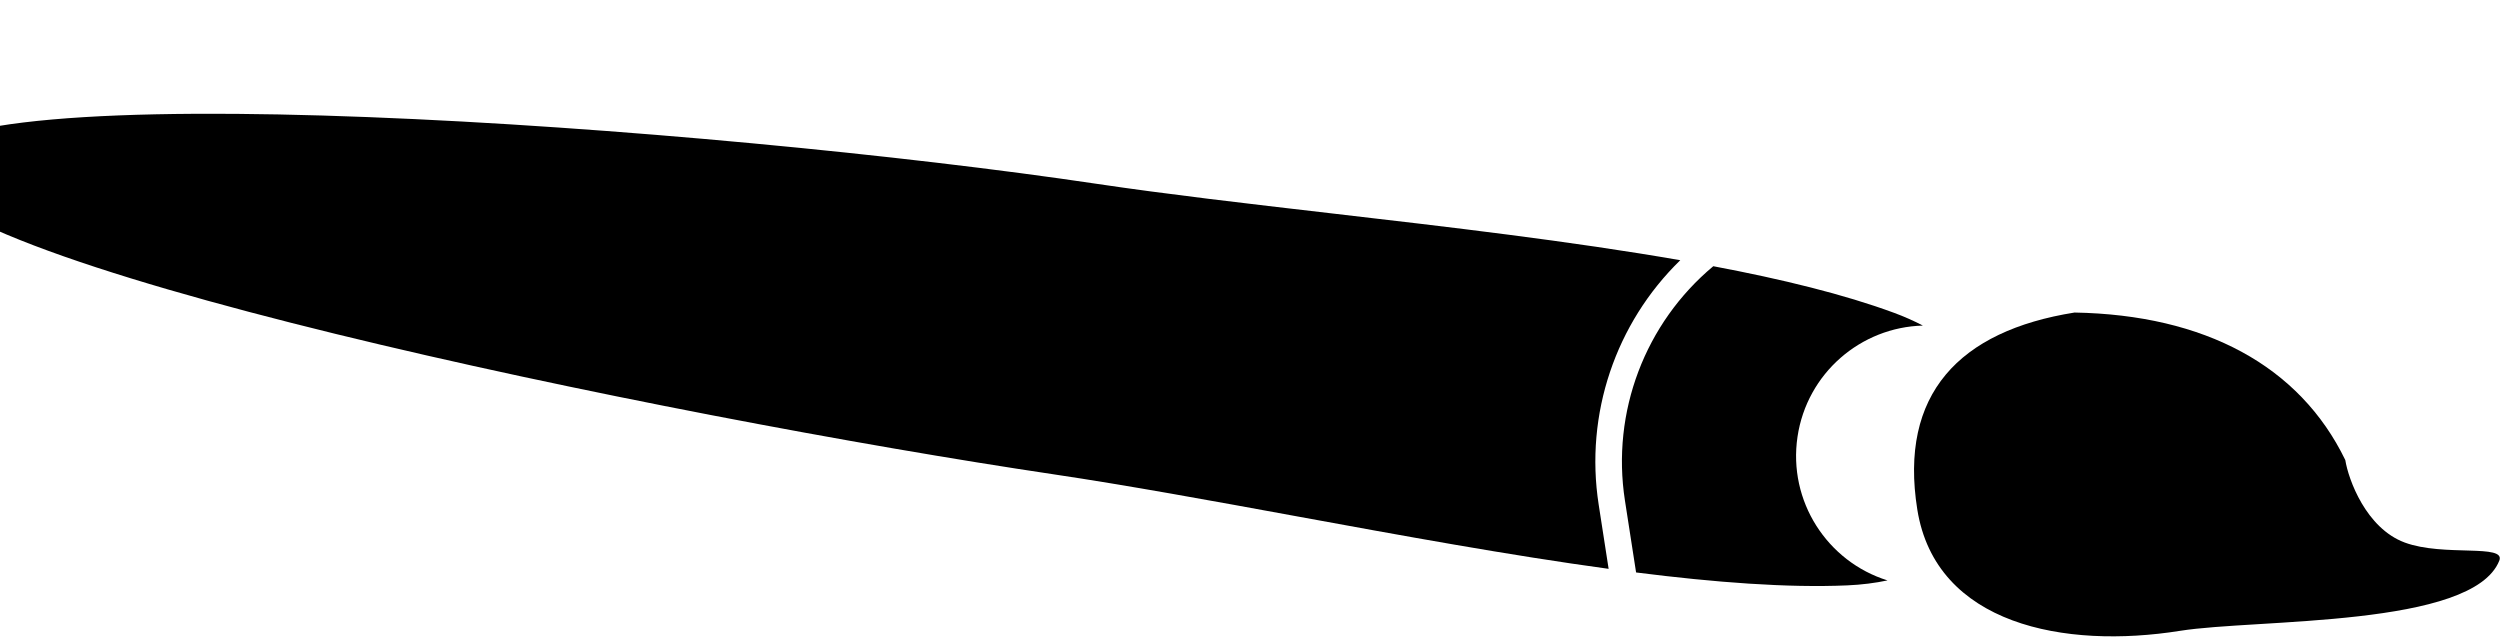
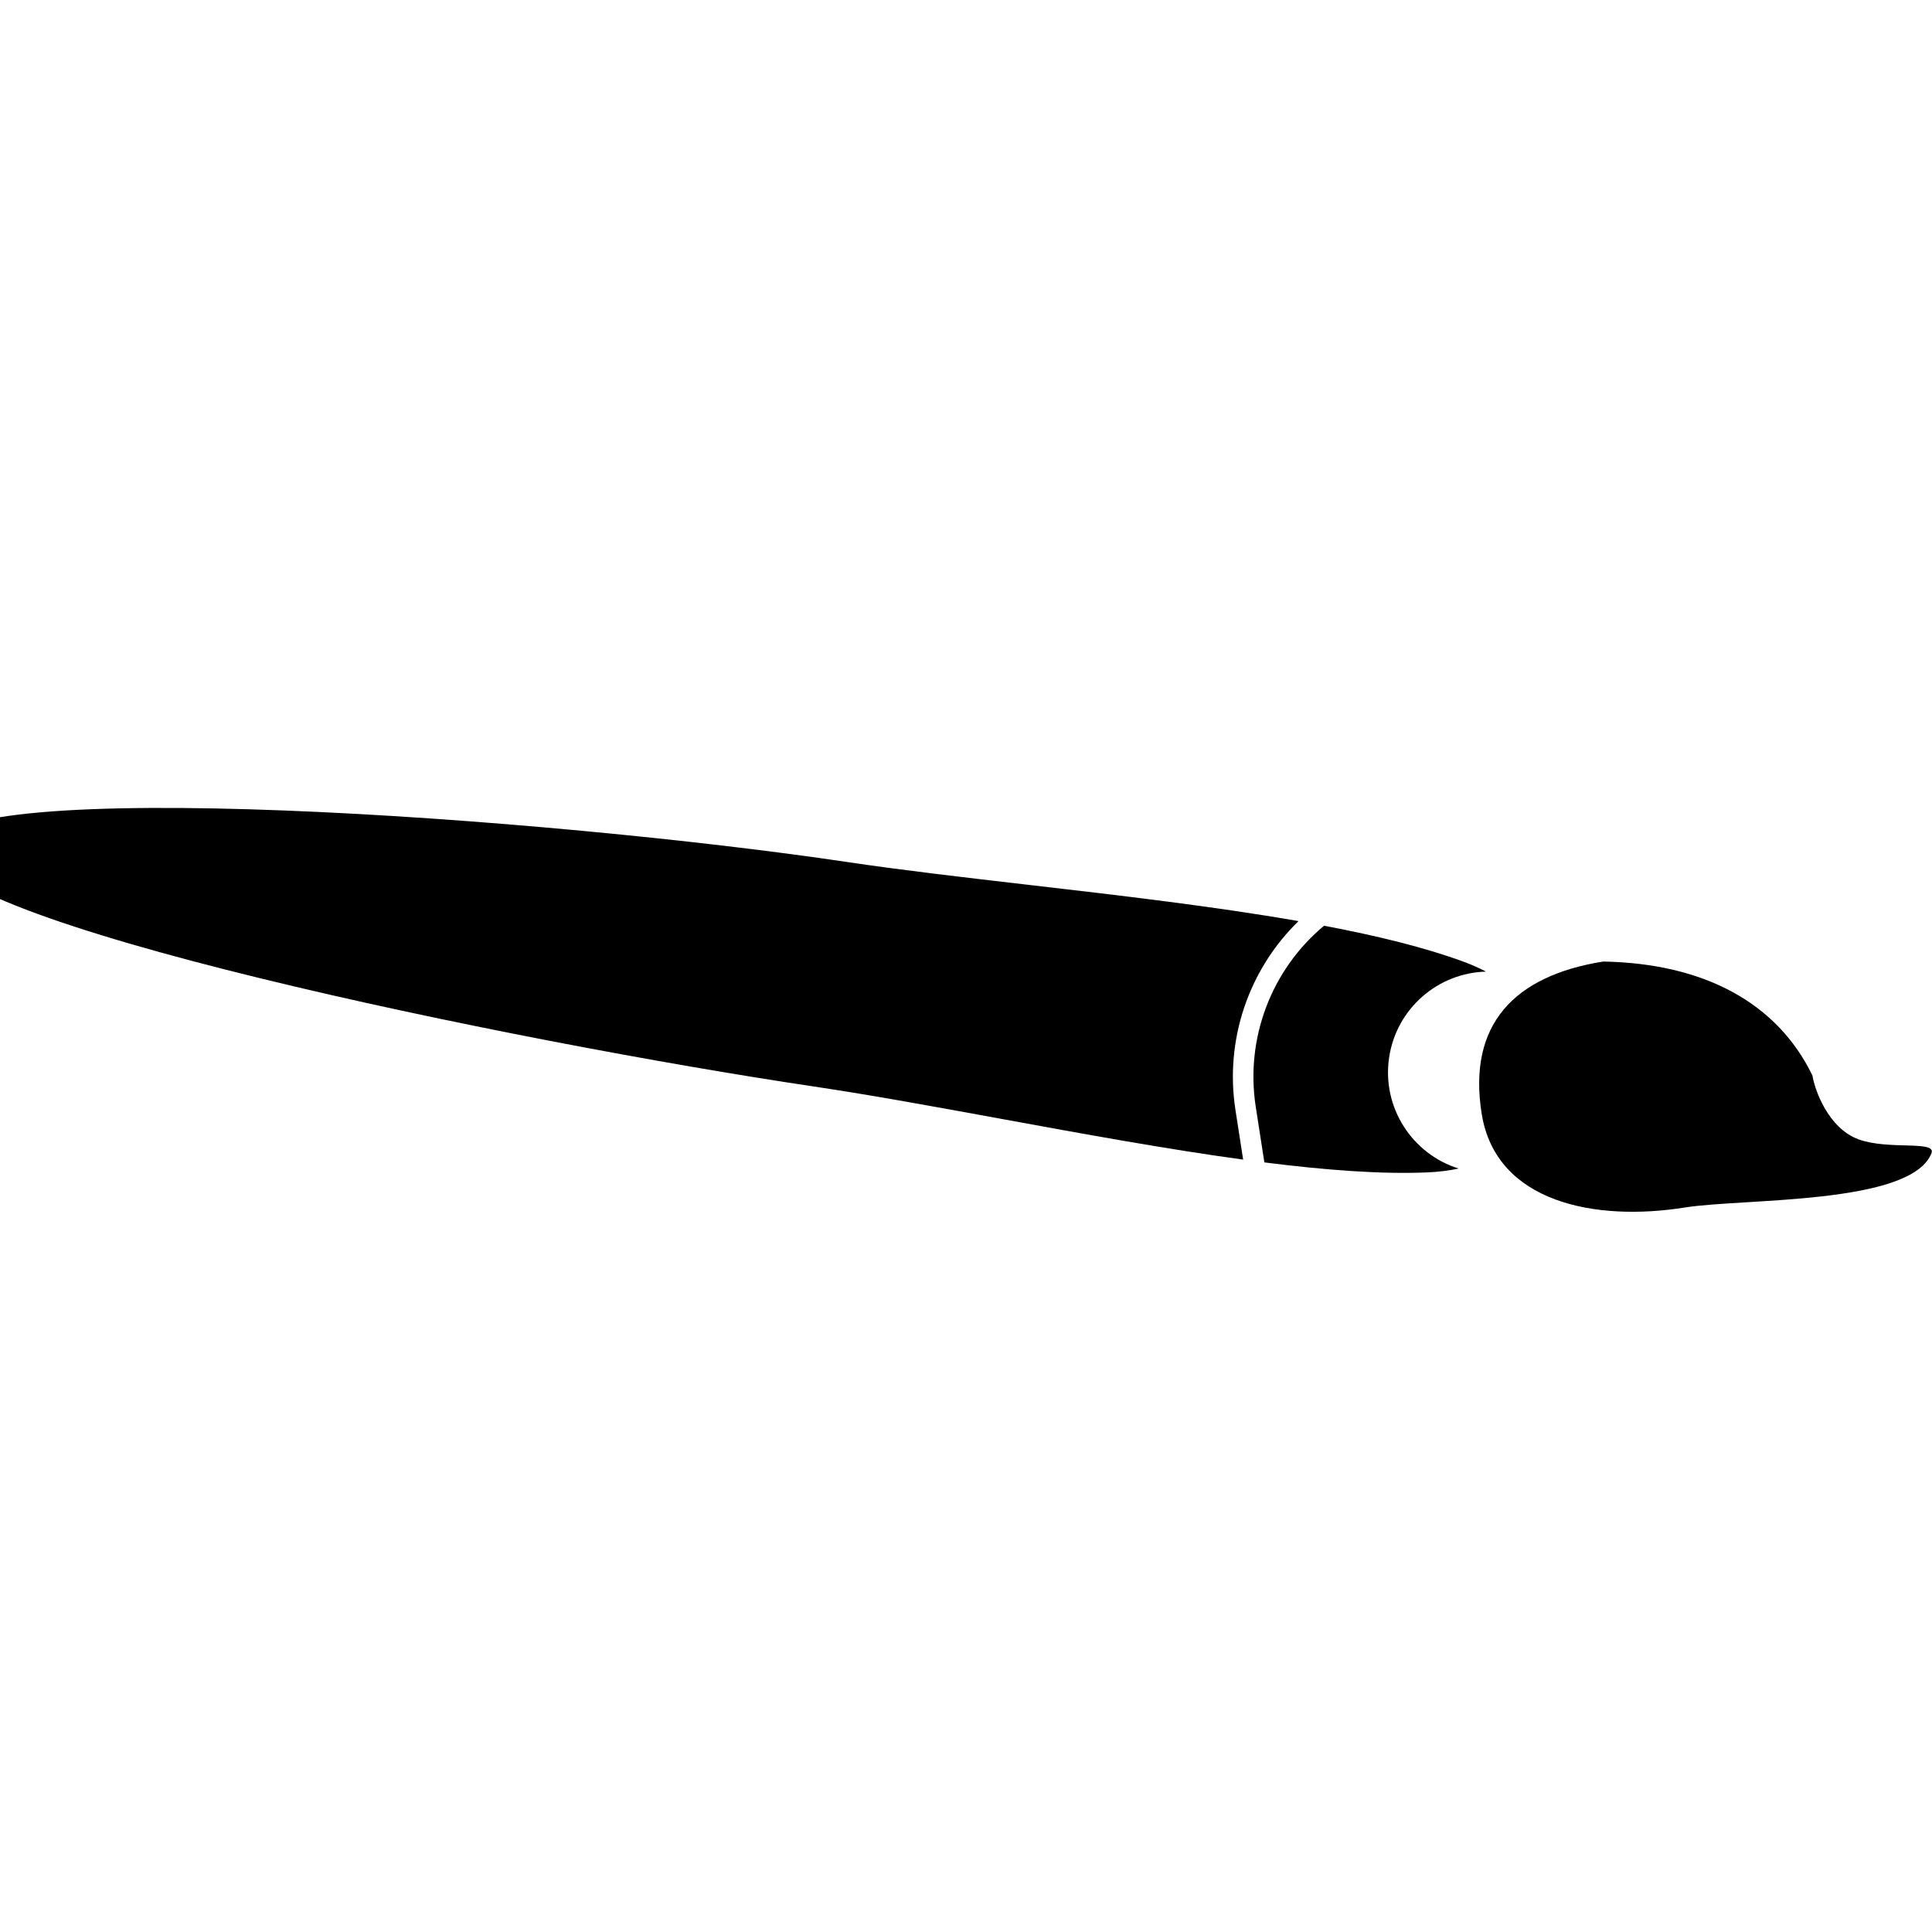
- <svg xmlns="http://www.w3.org/2000/svg" width="1881" height="479" viewBox="0 0 1881 479" fill="currentColor">
+ <svg xmlns="http://www.w3.org/2000/svg" width="50" height="50" viewBox="0 0 1881 479" fill="currentColor">
  <path fill-rule="evenodd" clip-rule="evenodd" d="M1001.09 160.456L1001.1 160.456C1089.24 170.682 1182 181.442 1264.24 195.787C1215.64 243.118 1192.28 311.494 1202.84 379.643L1210.33 427.993C1135.68 417.789 1054.48 402.916 975.837 388.51C911.345 376.697 848.568 365.198 792.516 356.844C503.677 313.797 -74.021 195.744 -63.326 123.985C-52.632 52.225 536.248 95.251 825.087 138.298C877.77 146.149 938.263 153.167 1001.09 160.456ZM1230.99 430.716C1290.4 438.241 1344.97 442.391 1389.87 440.438C1400.75 439.965 1410.84 438.662 1420.16 436.697C1374.79 422.547 1345.22 377.073 1352.45 328.593C1359.57 280.786 1400.06 246.206 1446.77 244.964C1440.16 241.494 1432.94 238.272 1425.06 235.361C1387.52 221.488 1340.82 210.076 1289.08 200.296C1237.74 243.156 1212.28 309.988 1222.6 376.579L1230.99 430.716Z" fill="currentColor" />
  <path d="M1764.6 346.143C1766.93 360.772 1780.22 397.446 1809.36 408.218C1838.62 419.034 1885.6 408.953 1880.47 421.836C1860.41 472.25 1697.74 465.477 1640.27 474.636C1553.48 488.467 1456.4 470.124 1442.57 383.336C1428.74 296.548 1474.08 248.986 1560.87 235.155C1658.84 236.892 1730.22 275.195 1764.6 346.143Z" fill="currentColor" />
</svg>
